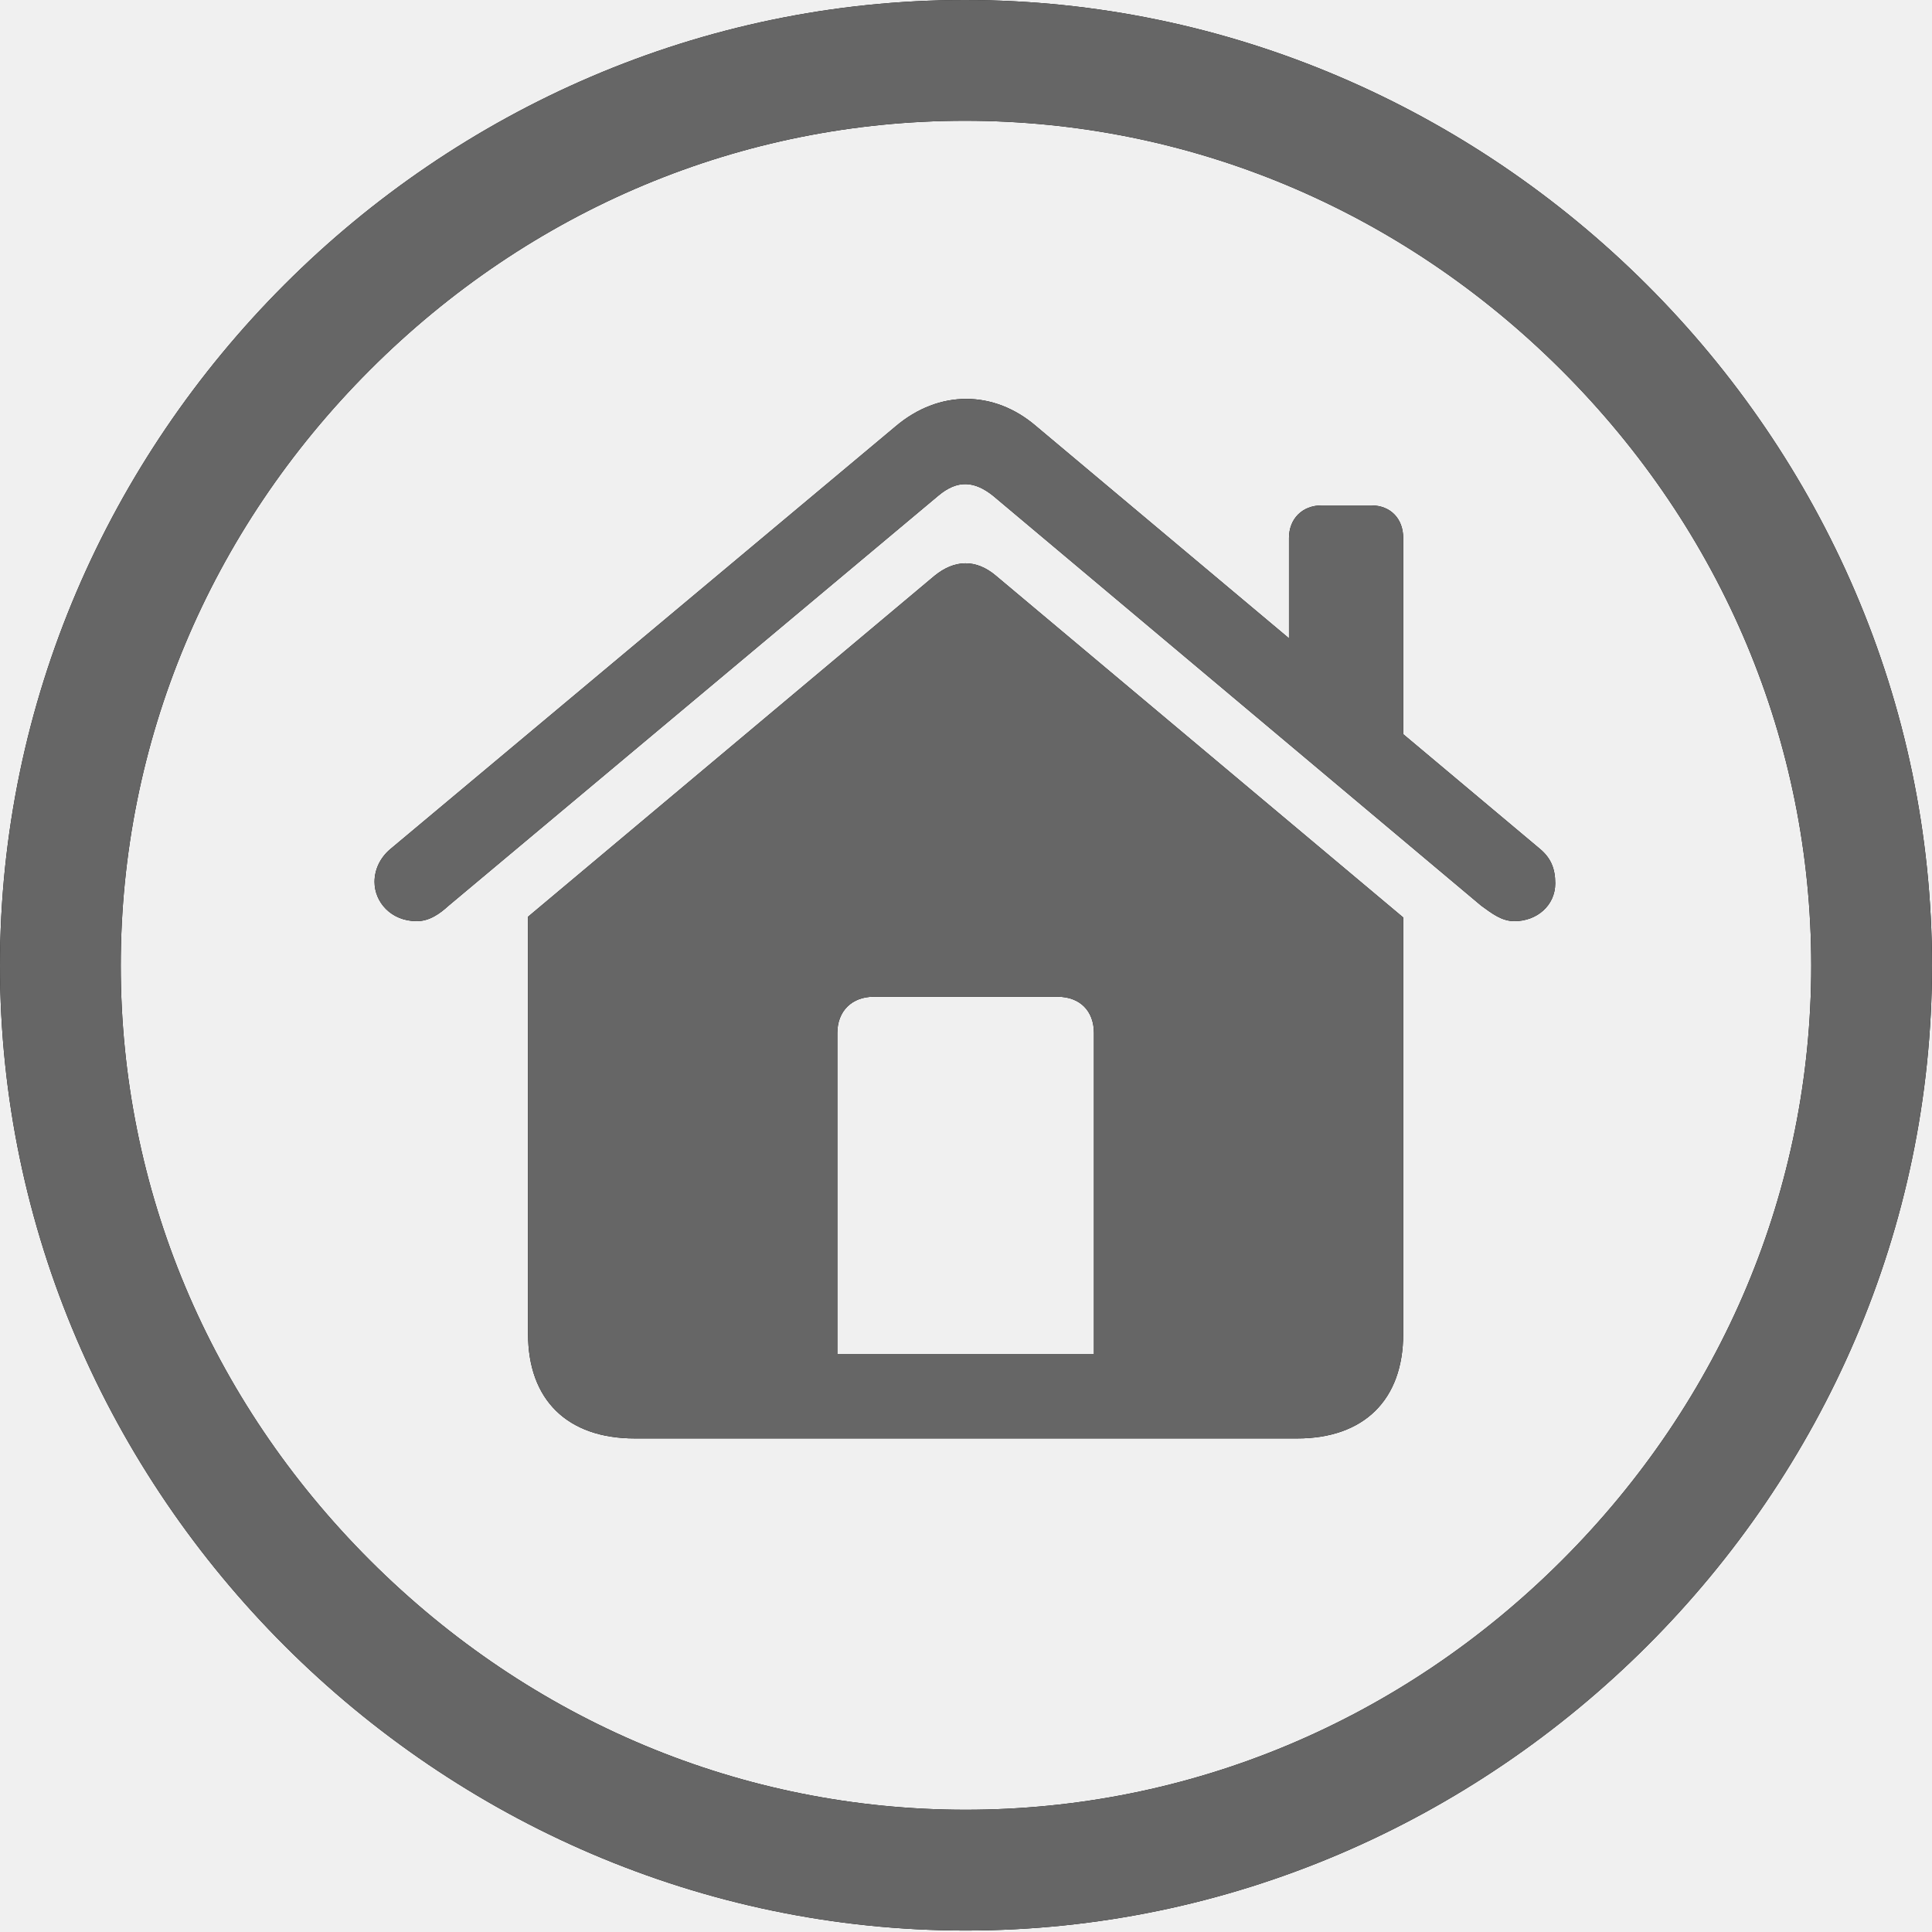
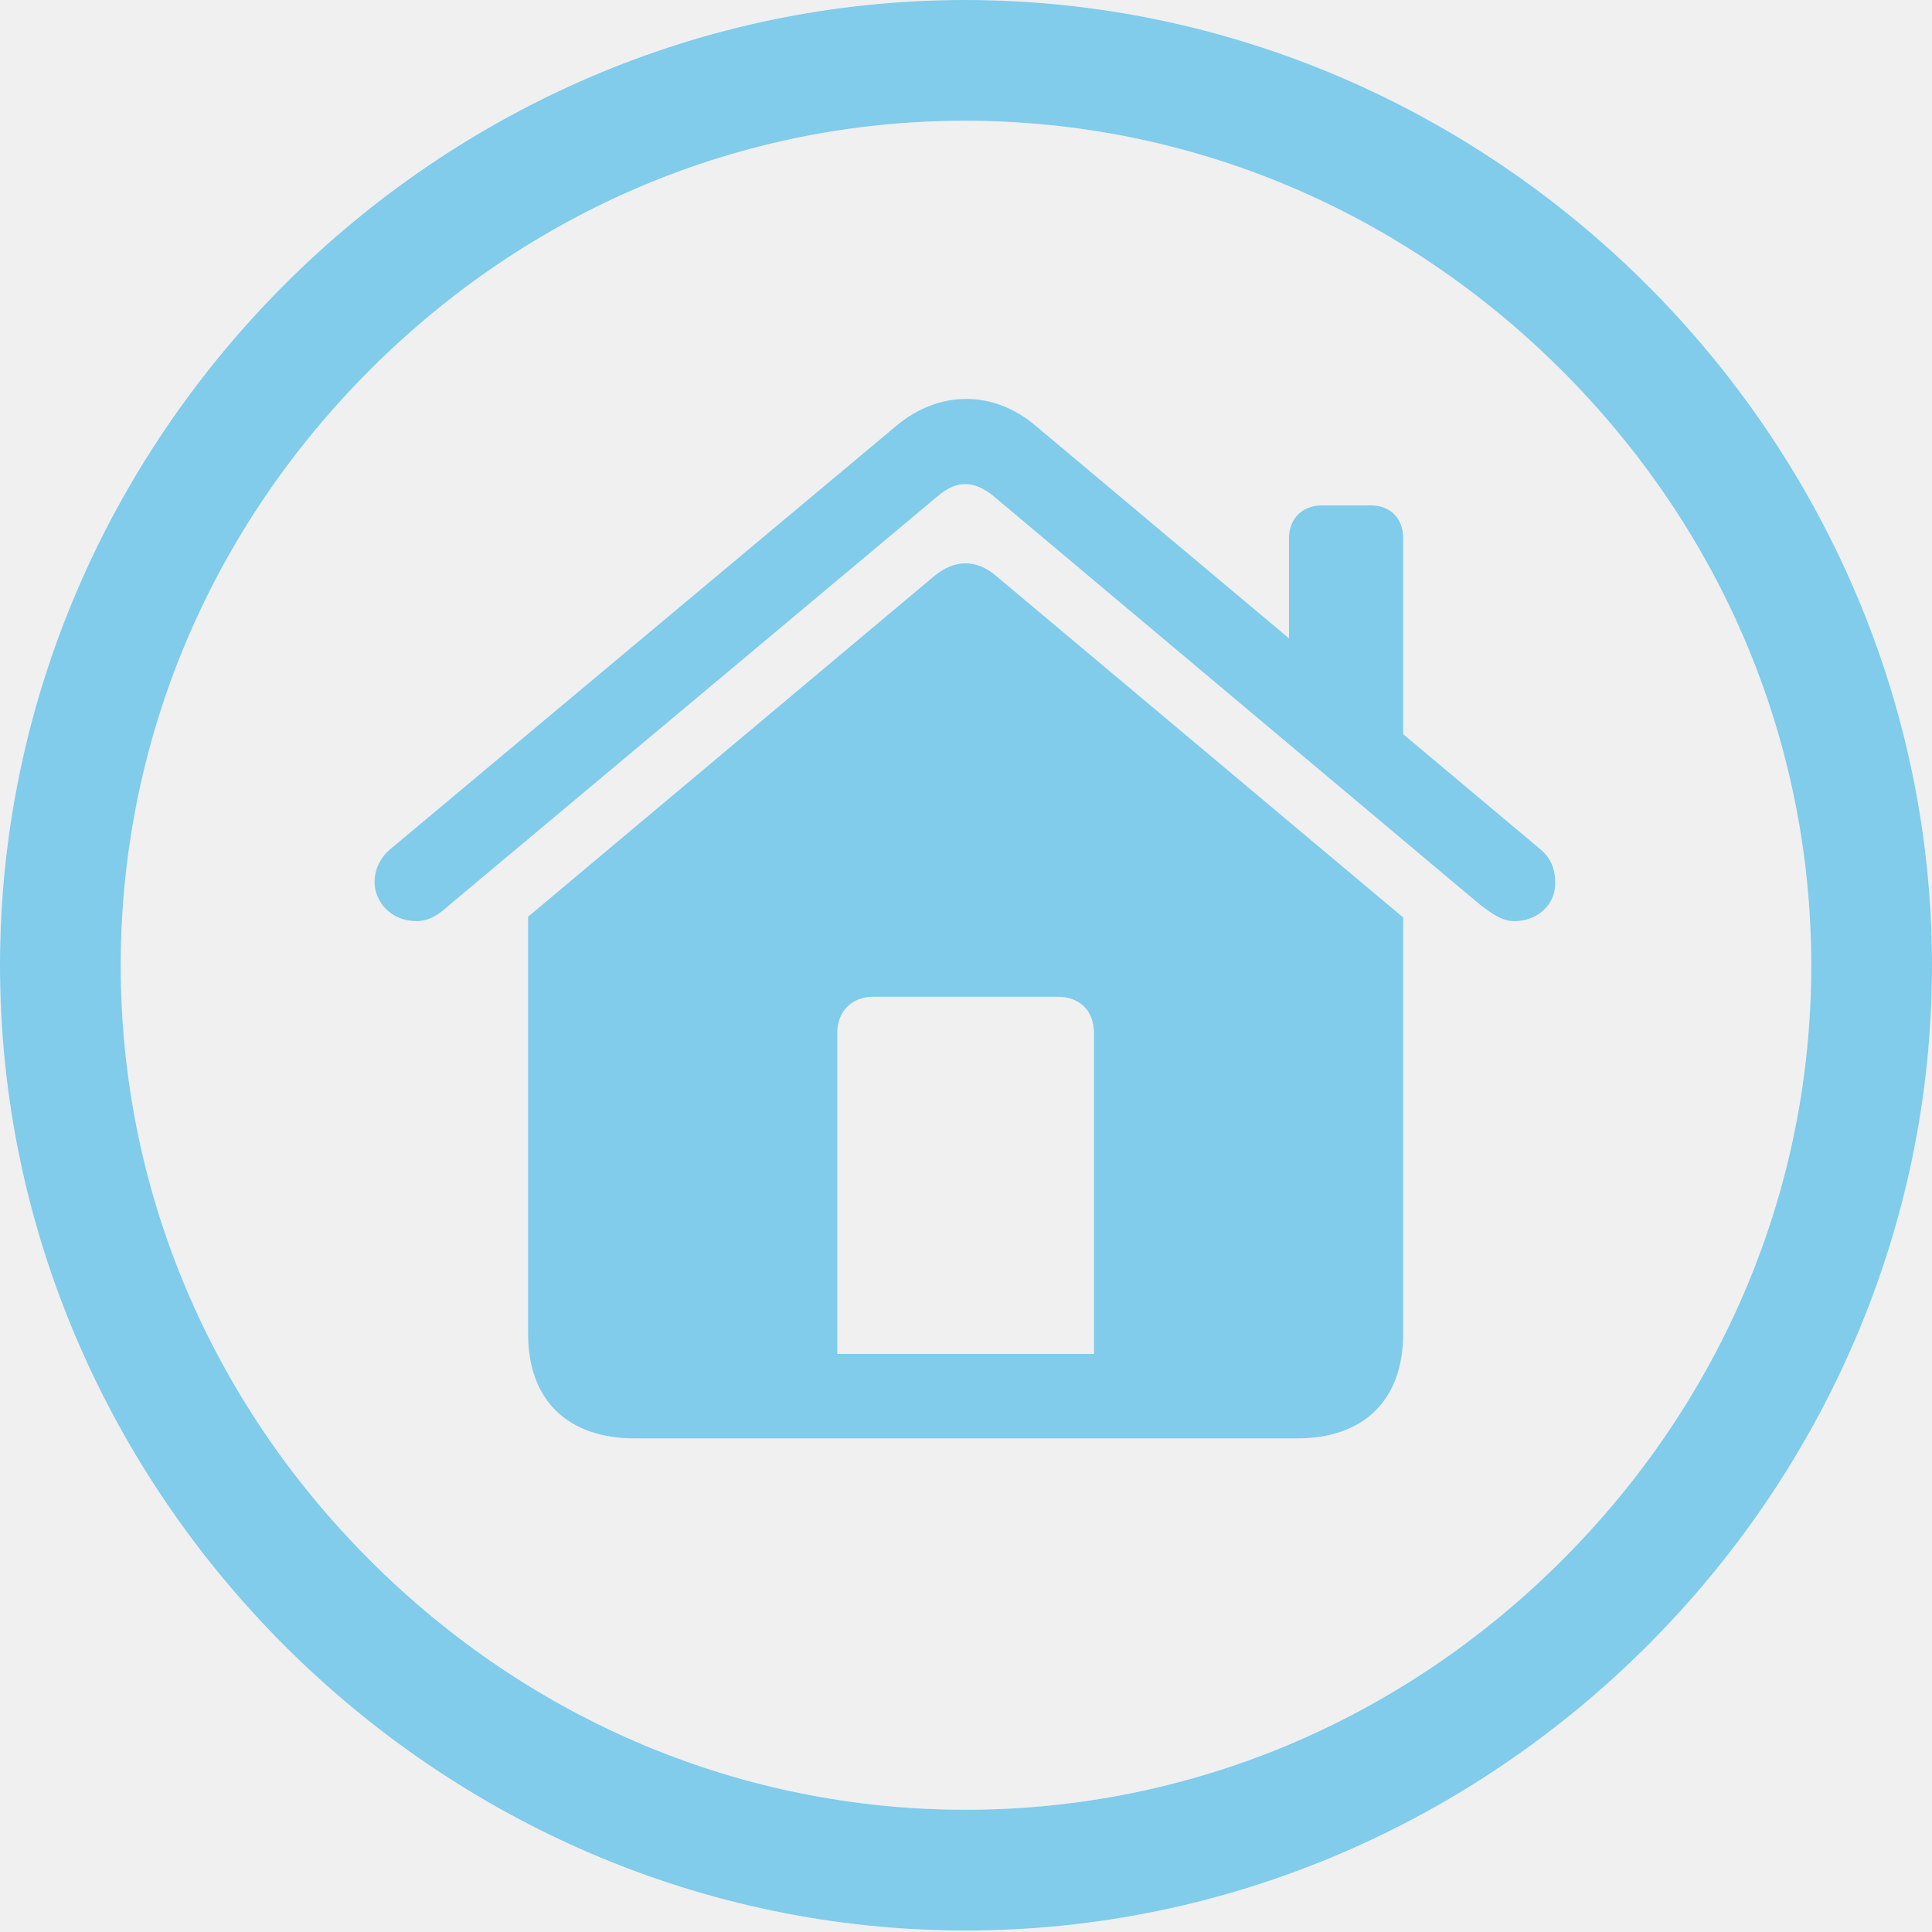
<svg xmlns="http://www.w3.org/2000/svg" version="1.1" id="Layer_1" x="0px" y="0px" viewBox="0 0 128 128" style="enable-background:new 0 0 128 128;" xml:space="preserve">
  <g>
-     <path d="M63.975,127.902C99.01,127.902,128,98.934,128,63.975C128,28.968,98.961,0,63.926,0C28.941,0,0,28.968,0,63.975   C0,98.934,28.99,127.902,63.975,127.902z M63.976,119.901c-14.785,0-28.796-5.864-39.453-16.513C13.868,92.742,8,78.745,8,63.976   c0-14.796,5.861-28.81,16.503-39.461C35.144,13.865,49.145,8,63.926,8c14.813,0,28.849,5.868,39.523,16.522   C114.122,35.175,120,49.187,120,63.976c0,14.771-5.869,28.768-16.527,39.411C92.81,114.036,78.782,119.901,63.976,119.901z" />
-     <path d="M61.912,38.15L34.985,60.735v27.642c0,4.37,2.604,6.923,7.076,6.923h43.879c4.422,0,7.026-2.553,7.026-6.923V60.784   L65.99,38.15C64.663,37.02,63.238,37.07,61.912,38.15z M72.476,68.443v21.26H55.475v-21.26c0-1.473,0.983-2.406,2.408-2.406h12.186   C71.542,66.038,72.476,66.97,72.476,68.443z" />
-     <path d="M102.056,56.267l-9.09-7.627V35.645c0-1.276-0.835-2.16-2.113-2.16h-3.292c-1.277,0-2.162,0.884-2.162,2.16v6.645   L68.643,28.232c-2.801-2.406-6.437-2.406-9.287,0L25.846,56.267c-0.688,0.589-1.032,1.375-1.032,2.16   c0,1.326,1.081,2.602,2.801,2.602c0.835,0,1.523-0.491,2.113-1.031l32.43-27.151c1.277-1.08,2.408-0.982,3.636,0l32.332,27.151   c0.737,0.54,1.376,1.031,2.211,1.031c1.474,0,2.702-1.031,2.702-2.504C103.039,57.544,102.744,56.856,102.056,56.267z" />
+     <path style="fill:#FFFFFF;" d="M63.975,127.902C99.01,127.902,128,98.934,128,63.975C128,28.968,98.961,0,63.926,0   C28.941,0,0,28.968,0,63.975C0,98.934,28.99,127.902,63.975,127.902z M63.976,119.901c-14.785,0-28.796-5.864-39.453-16.513   C13.868,92.742,8,78.745,8,63.976c0-14.796,5.861-28.81,16.503-39.461C35.144,13.865,49.145,8,63.926,8   c14.813,0,28.849,5.868,39.523,16.522C114.122,35.175,120,49.187,120,63.976c0,14.771-5.869,28.768-16.527,39.411   C92.81,114.036,78.782,119.901,63.976,119.901z" />
+     <path style="fill:#FFFFFF;" d="M61.912,38.15L34.985,60.735v27.642c0,4.37,2.604,6.923,7.076,6.923h43.879   c4.422,0,7.026-2.553,7.026-6.923V60.784L65.99,38.15C64.663,37.02,63.238,37.07,61.912,38.15z M72.476,68.443v21.26H55.475v-21.26   c0-1.473,0.983-2.406,2.408-2.406h12.186C71.542,66.038,72.476,66.97,72.476,68.443z" />
+     <path style="fill:#FFFFFF;" d="M102.056,56.267l-9.09-7.627V35.645c0-1.276-0.835-2.16-2.113-2.16h-3.292   c-1.277,0-2.162,0.884-2.162,2.16v6.645L68.643,28.232c-2.801-2.406-6.437-2.406-9.287,0L25.846,56.267   c-0.688,0.589-1.032,1.375-1.032,2.16c0,1.326,1.081,2.602,2.801,2.602c0.835,0,1.523-0.491,2.113-1.031l32.43-27.151   c1.277-1.08,2.408-0.982,3.636,0l32.332,27.151c0.737,0.54,1.376,1.031,2.211,1.031c1.474,0,2.702-1.031,2.702-2.504   C103.039,57.544,102.744,56.856,102.056,56.267z" />
  </g>
  <g>
-     <path style="fill:#666666;" d="M63.975,127.902C99.01,127.902,128,98.934,128,63.975C128,28.968,98.961,0,63.926,0   C28.941,0,0,28.968,0,63.975C0,98.934,28.99,127.902,63.975,127.902z M63.976,119.901c-14.785,0-28.796-5.864-39.453-16.513   C13.868,92.742,8,78.745,8,63.976c0-14.796,5.861-28.81,16.503-39.461C35.144,13.865,49.145,8,63.926,8   c14.813,0,28.849,5.868,39.523,16.522C114.122,35.175,120,49.187,120,63.976c0,14.771-5.869,28.768-16.527,39.411   C92.81,114.036,78.782,119.901,63.976,119.901z" />
-     <path style="fill:#666666;" d="M61.912,38.15L34.985,60.735v27.642c0,4.37,2.604,6.923,7.076,6.923h43.879   c4.422,0,7.026-2.553,7.026-6.923V60.784L65.99,38.15C64.663,37.02,63.238,37.07,61.912,38.15z M72.476,68.443v21.26H55.475v-21.26   c0-1.473,0.983-2.406,2.408-2.406h12.186C71.542,66.038,72.476,66.97,72.476,68.443z" />
-     <path style="fill:#666666;" d="M102.056,56.267l-9.09-7.627V35.645c0-1.276-0.835-2.16-2.113-2.16h-3.292   c-1.277,0-2.162,0.884-2.162,2.16v6.645L68.643,28.232c-2.801-2.406-6.437-2.406-9.287,0L25.846,56.267   c-0.688,0.589-1.032,1.375-1.032,2.16c0,1.326,1.081,2.602,2.801,2.602c0.835,0,1.523-0.491,2.113-1.031l32.43-27.151   c1.277-1.08,2.408-0.982,3.636,0l32.332,27.151c0.737,0.54,1.376,1.031,2.211,1.031c1.474,0,2.702-1.031,2.702-2.504   C103.039,57.544,102.744,56.856,102.056,56.267z" />
+     <path style="fill:#81CBEB;" d="M63.975,127.902C99.01,127.902,128,98.934,128,63.975C128,28.968,98.961,0,63.926,0   C28.941,0,0,28.968,0,63.975C0,98.934,28.99,127.902,63.975,127.902z M63.976,119.901c-14.785,0-28.796-5.864-39.453-16.513   C13.868,92.742,8,78.745,8,63.976c0-14.796,5.861-28.81,16.503-39.461C35.144,13.865,49.145,8,63.926,8   c14.813,0,28.849,5.868,39.523,16.522C114.122,35.175,120,49.187,120,63.976c0,14.771-5.869,28.768-16.527,39.411   C92.81,114.036,78.782,119.901,63.976,119.901z" />
+     <path style="fill:#81CBEB;" d="M61.912,38.15L34.985,60.735v27.642c0,4.37,2.604,6.923,7.076,6.923h43.879   c4.422,0,7.026-2.553,7.026-6.923V60.784L65.99,38.15C64.663,37.02,63.238,37.07,61.912,38.15z M72.476,68.443v21.26H55.475v-21.26   c0-1.473,0.983-2.406,2.408-2.406h12.186C71.542,66.038,72.476,66.97,72.476,68.443z" />
+     <path style="fill:#81CBEB;" d="M102.056,56.267l-9.09-7.627V35.645c0-1.276-0.835-2.16-2.113-2.16h-3.292   c-1.277,0-2.162,0.884-2.162,2.16v6.645L68.643,28.232c-2.801-2.406-6.437-2.406-9.287,0L25.846,56.267   c-0.688,0.589-1.032,1.375-1.032,2.16c0,1.326,1.081,2.602,2.801,2.602c0.835,0,1.523-0.491,2.113-1.031l32.43-27.151   c1.277-1.08,2.408-0.982,3.636,0l32.332,27.151c0.737,0.54,1.376,1.031,2.211,1.031c1.474,0,2.702-1.031,2.702-2.504   C103.039,57.544,102.744,56.856,102.056,56.267z" />
  </g>
</svg>
